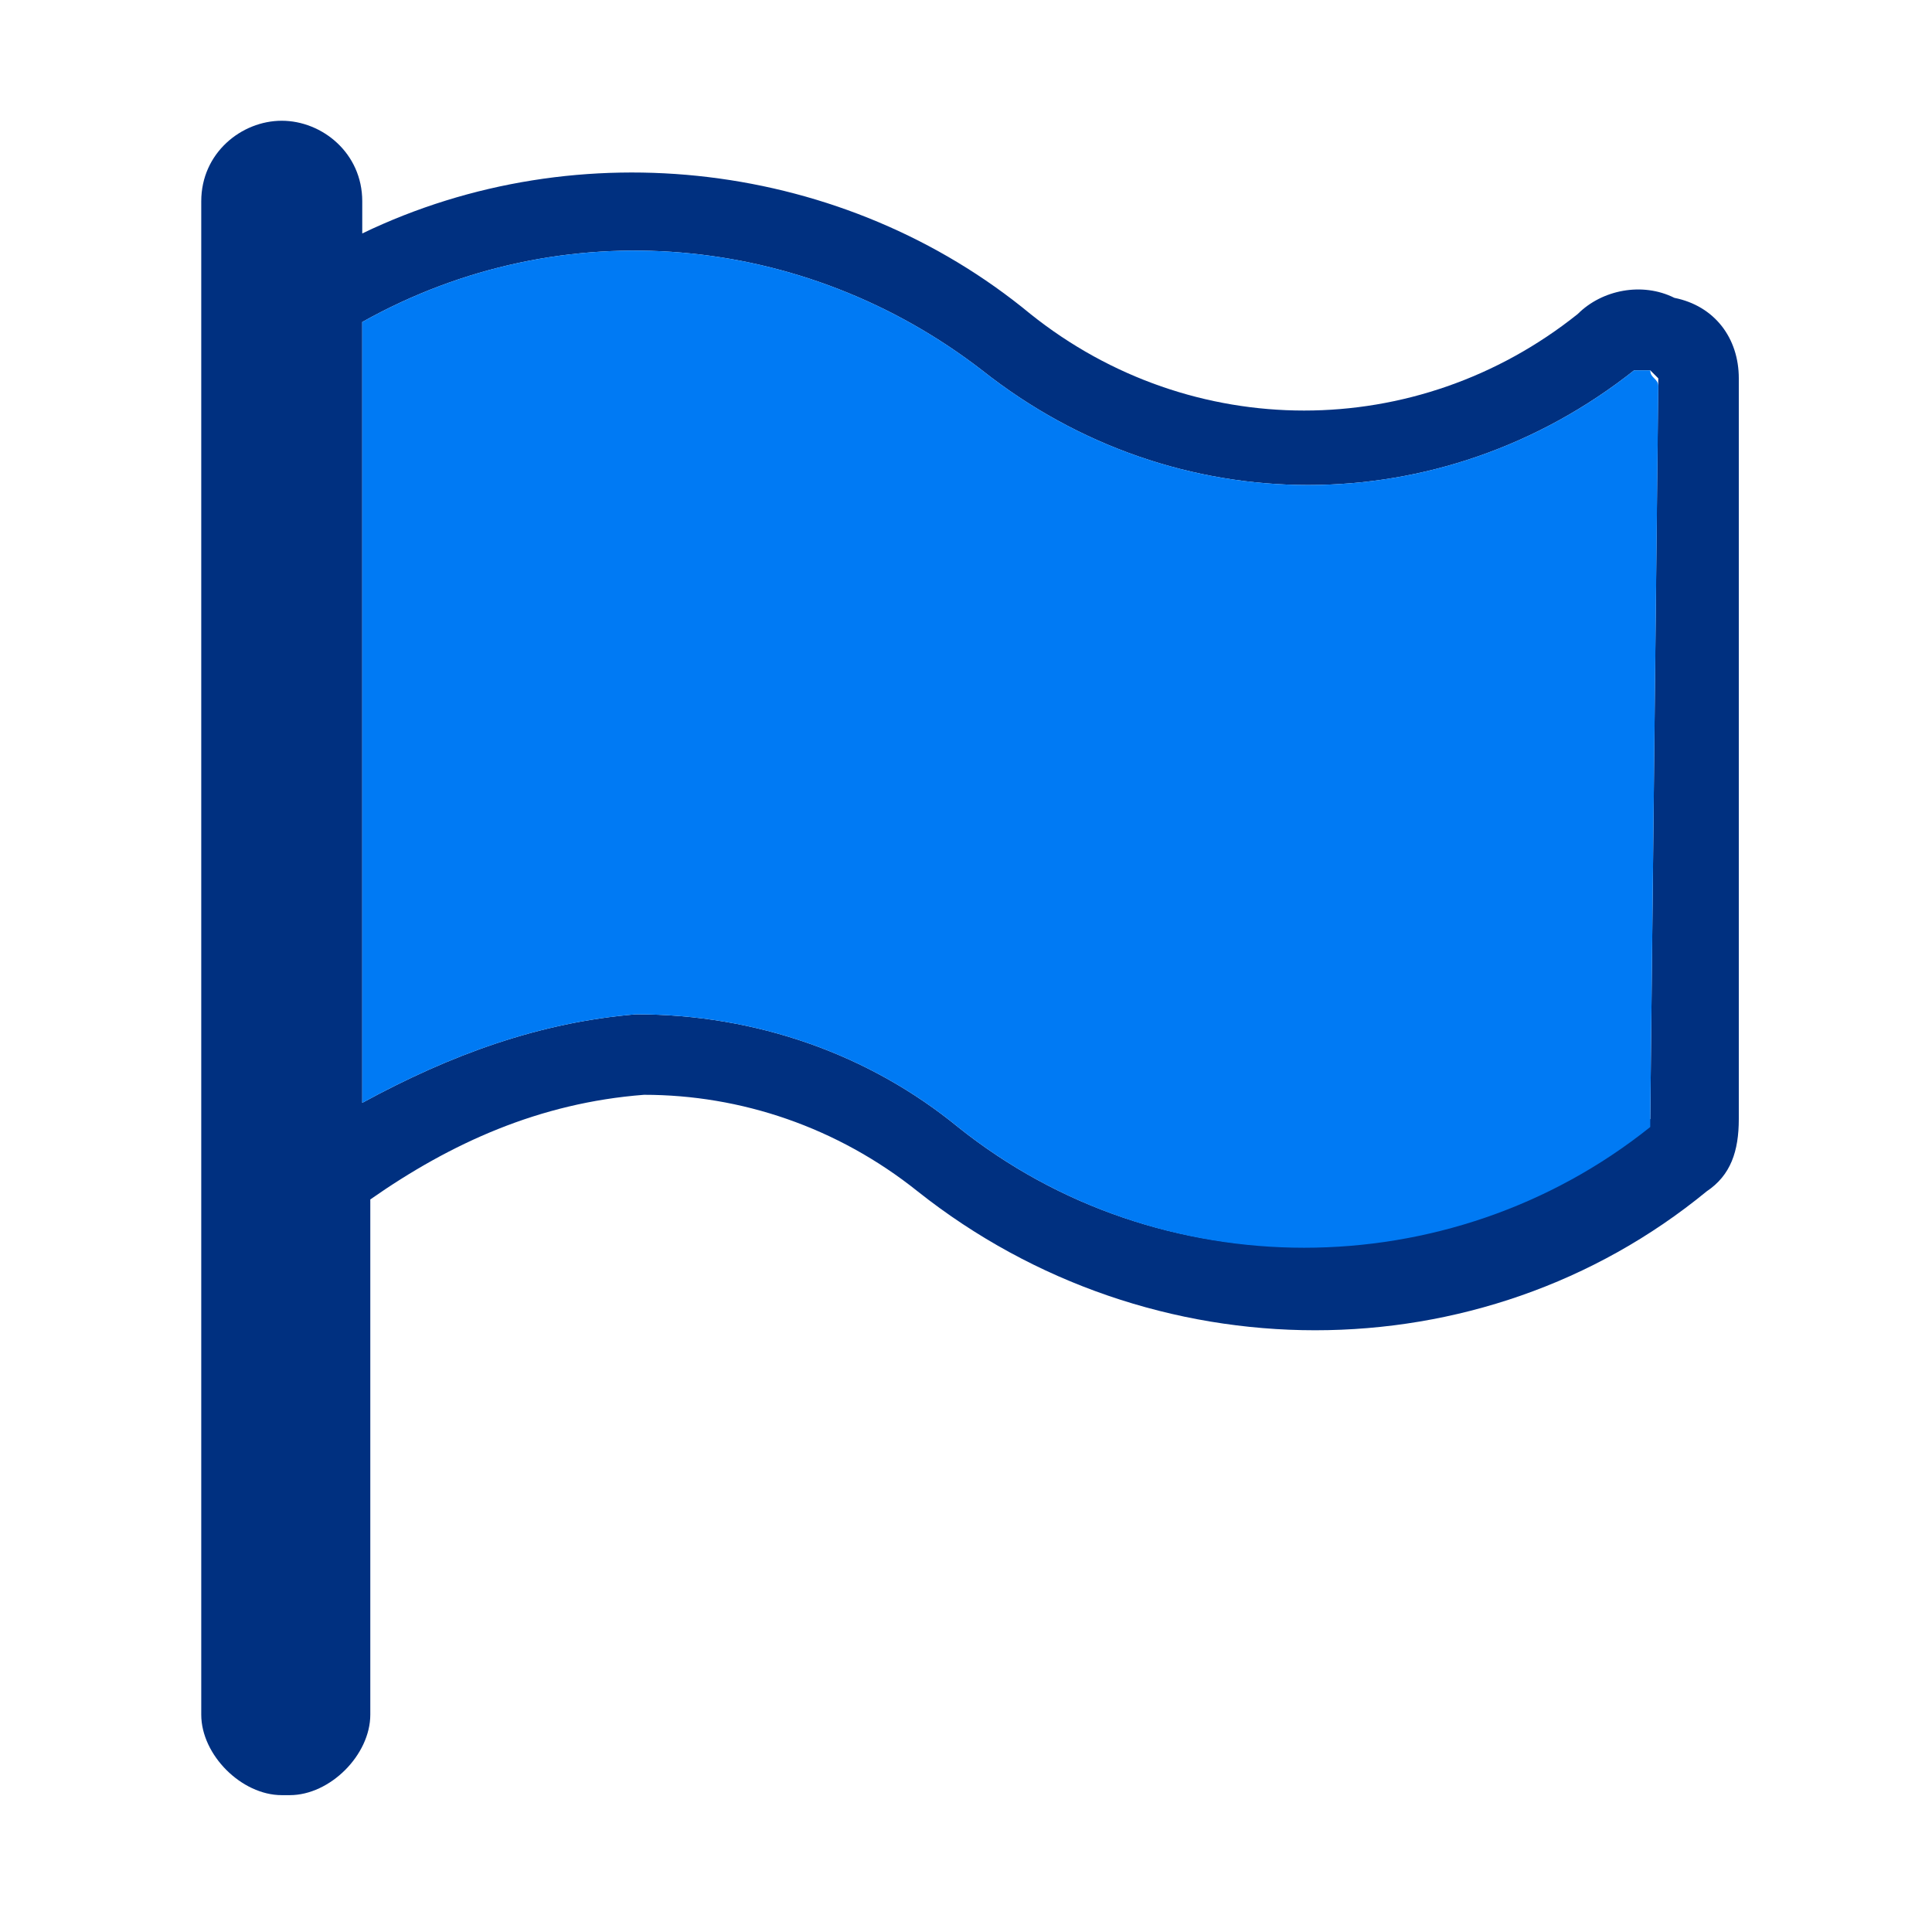
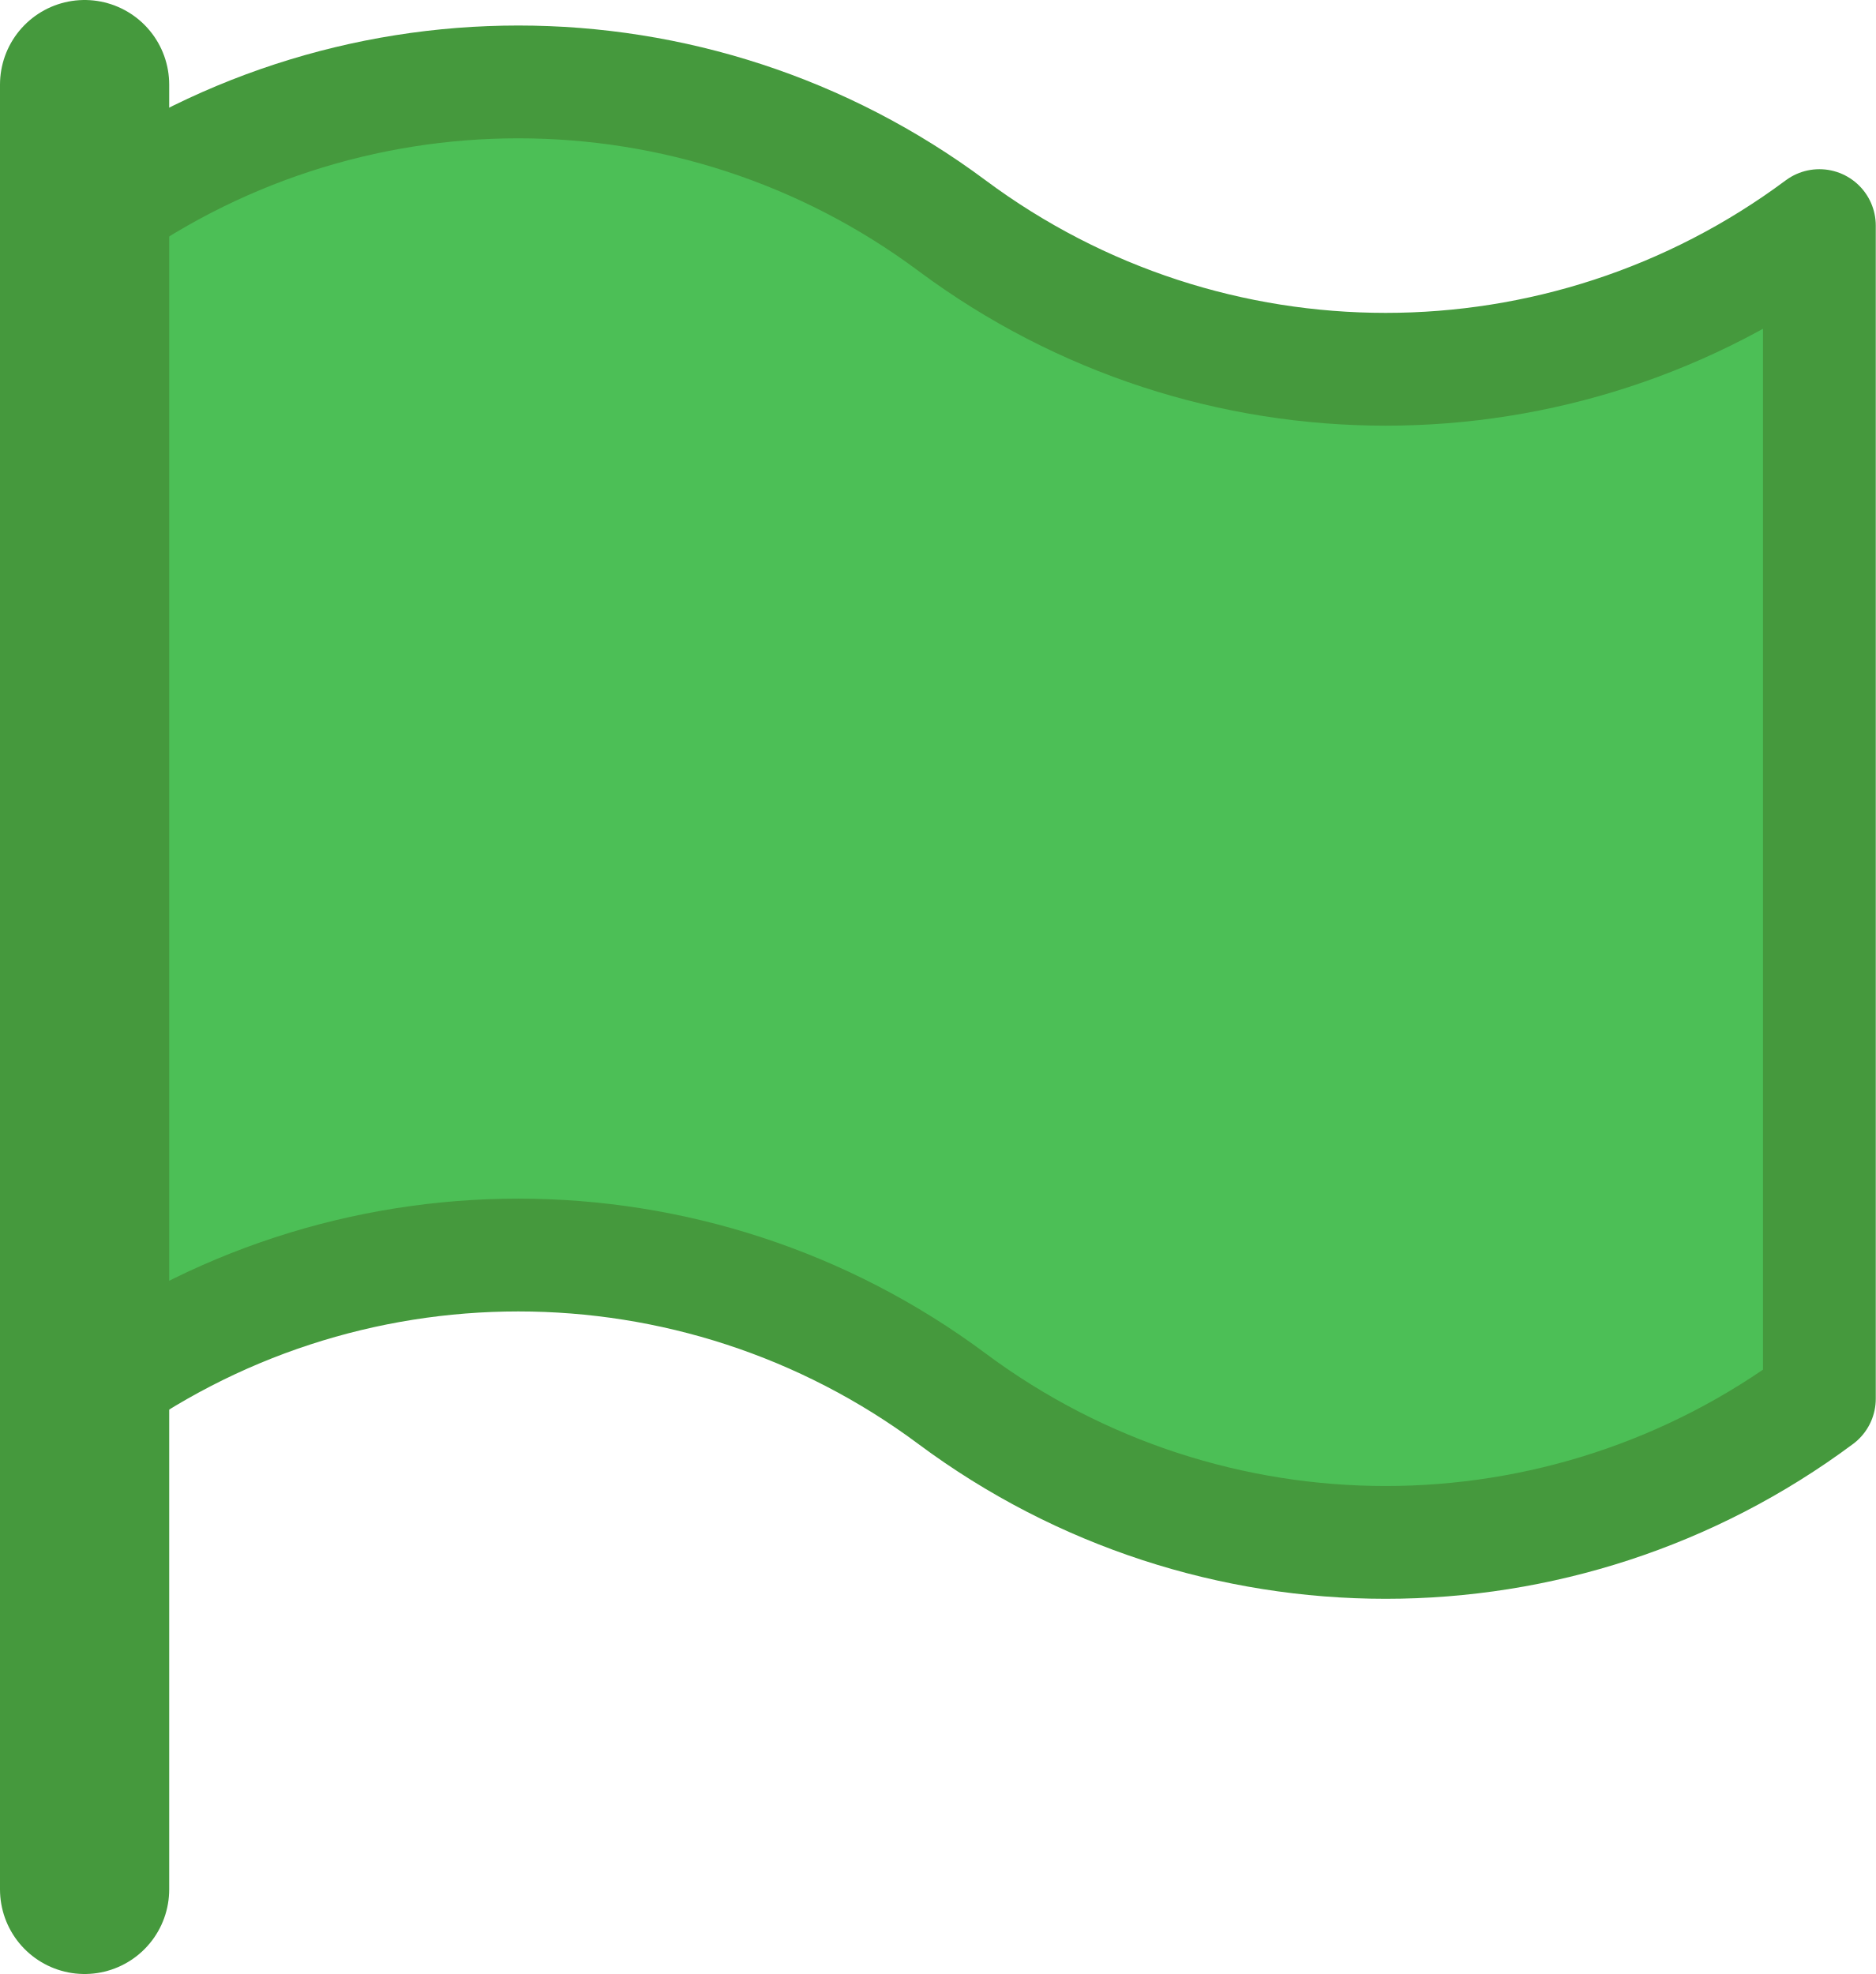
- <svg xmlns="http://www.w3.org/2000/svg" version="1.1" id="greenflag" x="0px" y="0px" viewBox="0 0 24 24" style="enable-background:new 0 0 24 24;" xml:space="preserve">
-   <style type="text/css">
- 	
- 	.st0{fill:#003080;}
- 	.st1{fill:#007AF4;}
- </style>
-   <path class="st0" d="M20.8,3.7c-0.4-0.2-0.9-0.1-1.2,0.2c-2,1.6-4.8,1.6-6.8,0c-2.3-1.9-5.6-2.3-8.3-1V2.5c0-0.6-0.5-1-1-1  s-1,0.4-1,1v18.8c0,0.5,0.5,1,1,1h0.1c0.5,0,1-0.5,1-1v-6.4c1-0.7,2.1-1.2,3.4-1.3c1.2,0,2.4,0.4,3.4,1.2c2.9,2.3,7,2.3,9.8,0  c0.3-0.2,0.4-0.5,0.4-0.9V4.7C21.6,4.2,21.3,3.8,20.8,3.7z M20.5,13.9C20.5,13.9,20.5,13.9,20.5,13.9C18,16,14.4,16,11.9,14  c-1.1-0.9-2.5-1.4-4-1.4c-1.2,0.1-2.3,0.5-3.4,1.1V4C7,2.6,10,2.9,12.2,4.6c2.4,1.9,5.7,1.9,8.1,0c0.1,0,0.1,0,0.2,0  c0,0,0.1,0.1,0.1,0.1L20.5,13.9z" />
-   <path class="st1" d="M20.6,4.8l-0.1,9.1c0,0,0,0.1,0,0.1c-2.5,2-6.1,2-8.6,0c-1.1-0.9-2.5-1.4-4-1.4c-1.2,0.1-2.3,0.5-3.4,1.1V4  C7,2.6,10,2.9,12.2,4.6c2.4,1.9,5.7,1.9,8.1,0c0.1,0,0.1,0,0.2,0C20.5,4.7,20.6,4.7,20.6,4.8z" />
+ <svg xmlns="http://www.w3.org/2000/svg" id="Layer_1" data-name="Layer 1" viewBox="0 0 16.63 17.5">
+   <defs>
+     <style>.cls-1,.cls-2{fill:#4cbf56;stroke:#45993d;stroke-linecap:round;stroke-linejoin:round;}.cls-2{stroke-width:1.5px;}</style>
+   </defs>
+   <path class="cls-1" d="M.75,2A6.44,6.44,0,0,1,8.44,2h0a6.44,6.44,0,0,0,7.69,0V12.4a6.44,6.44,0,0,1-7.69,0h0a6.44,6.44,0,0,0-7.69,0" />
+   <line class="cls-2" x1="0.75" y1="16.75" x2="0.75" y2="0.75" />
</svg>
